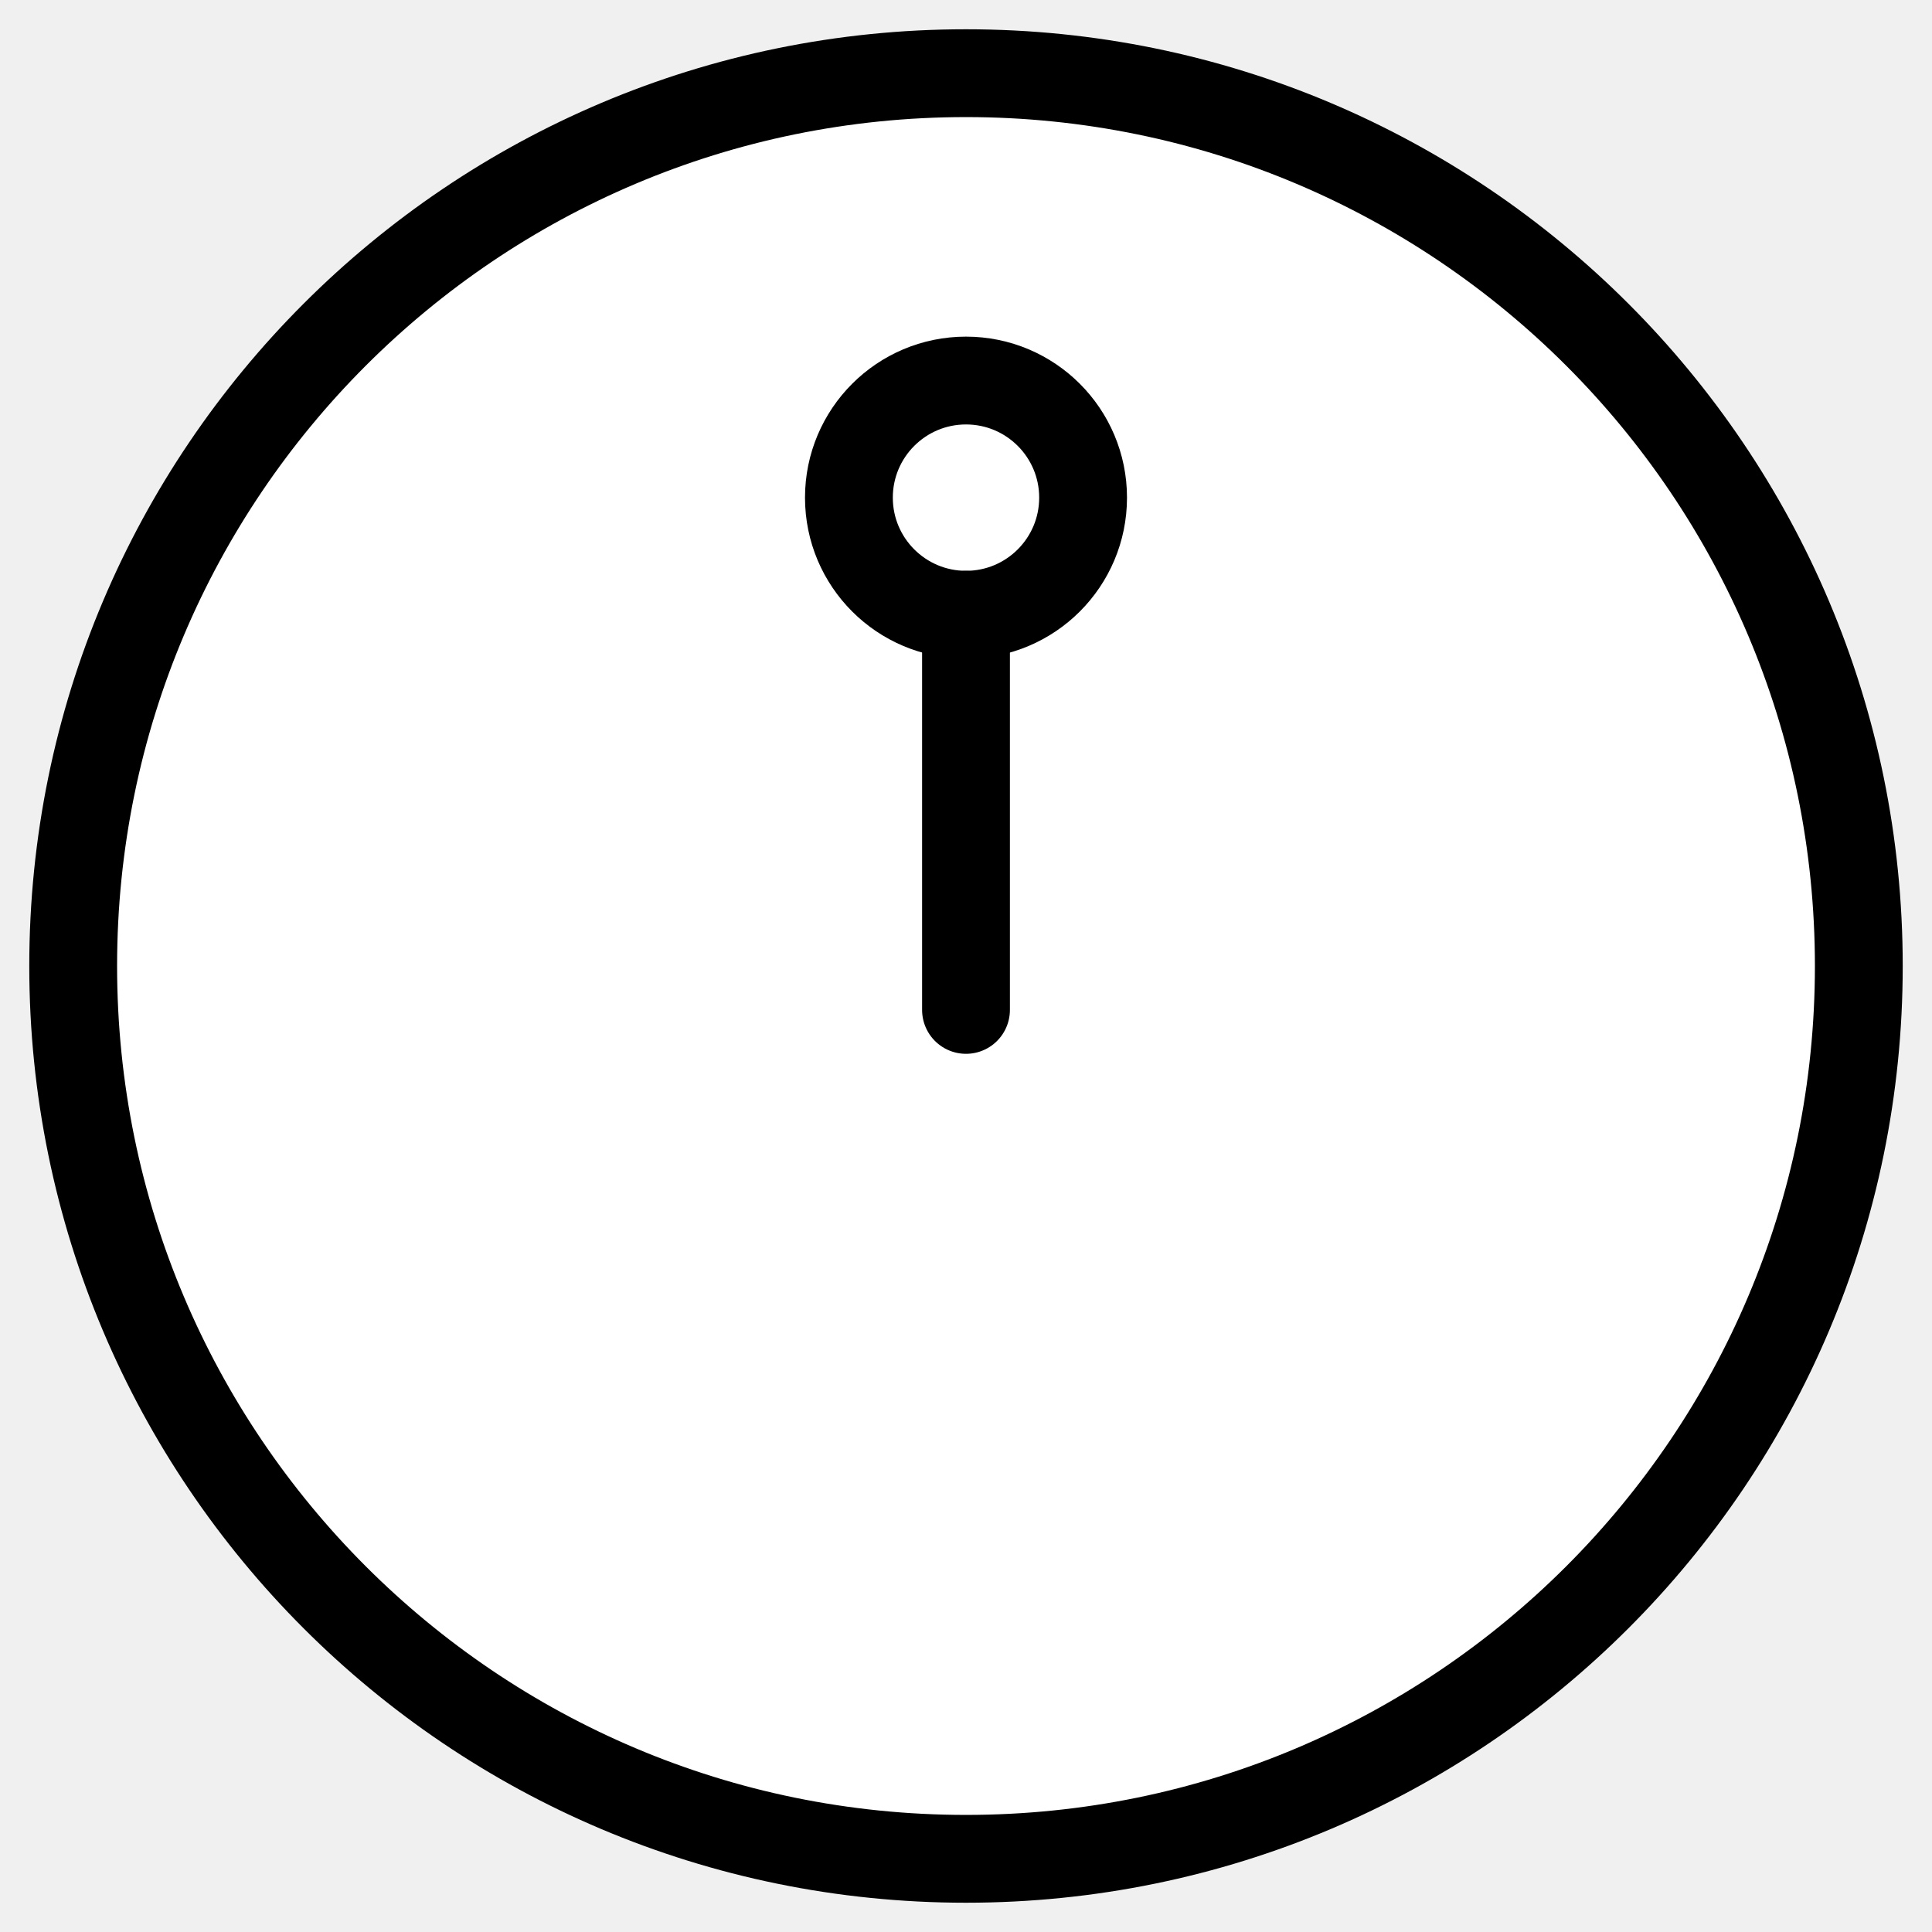
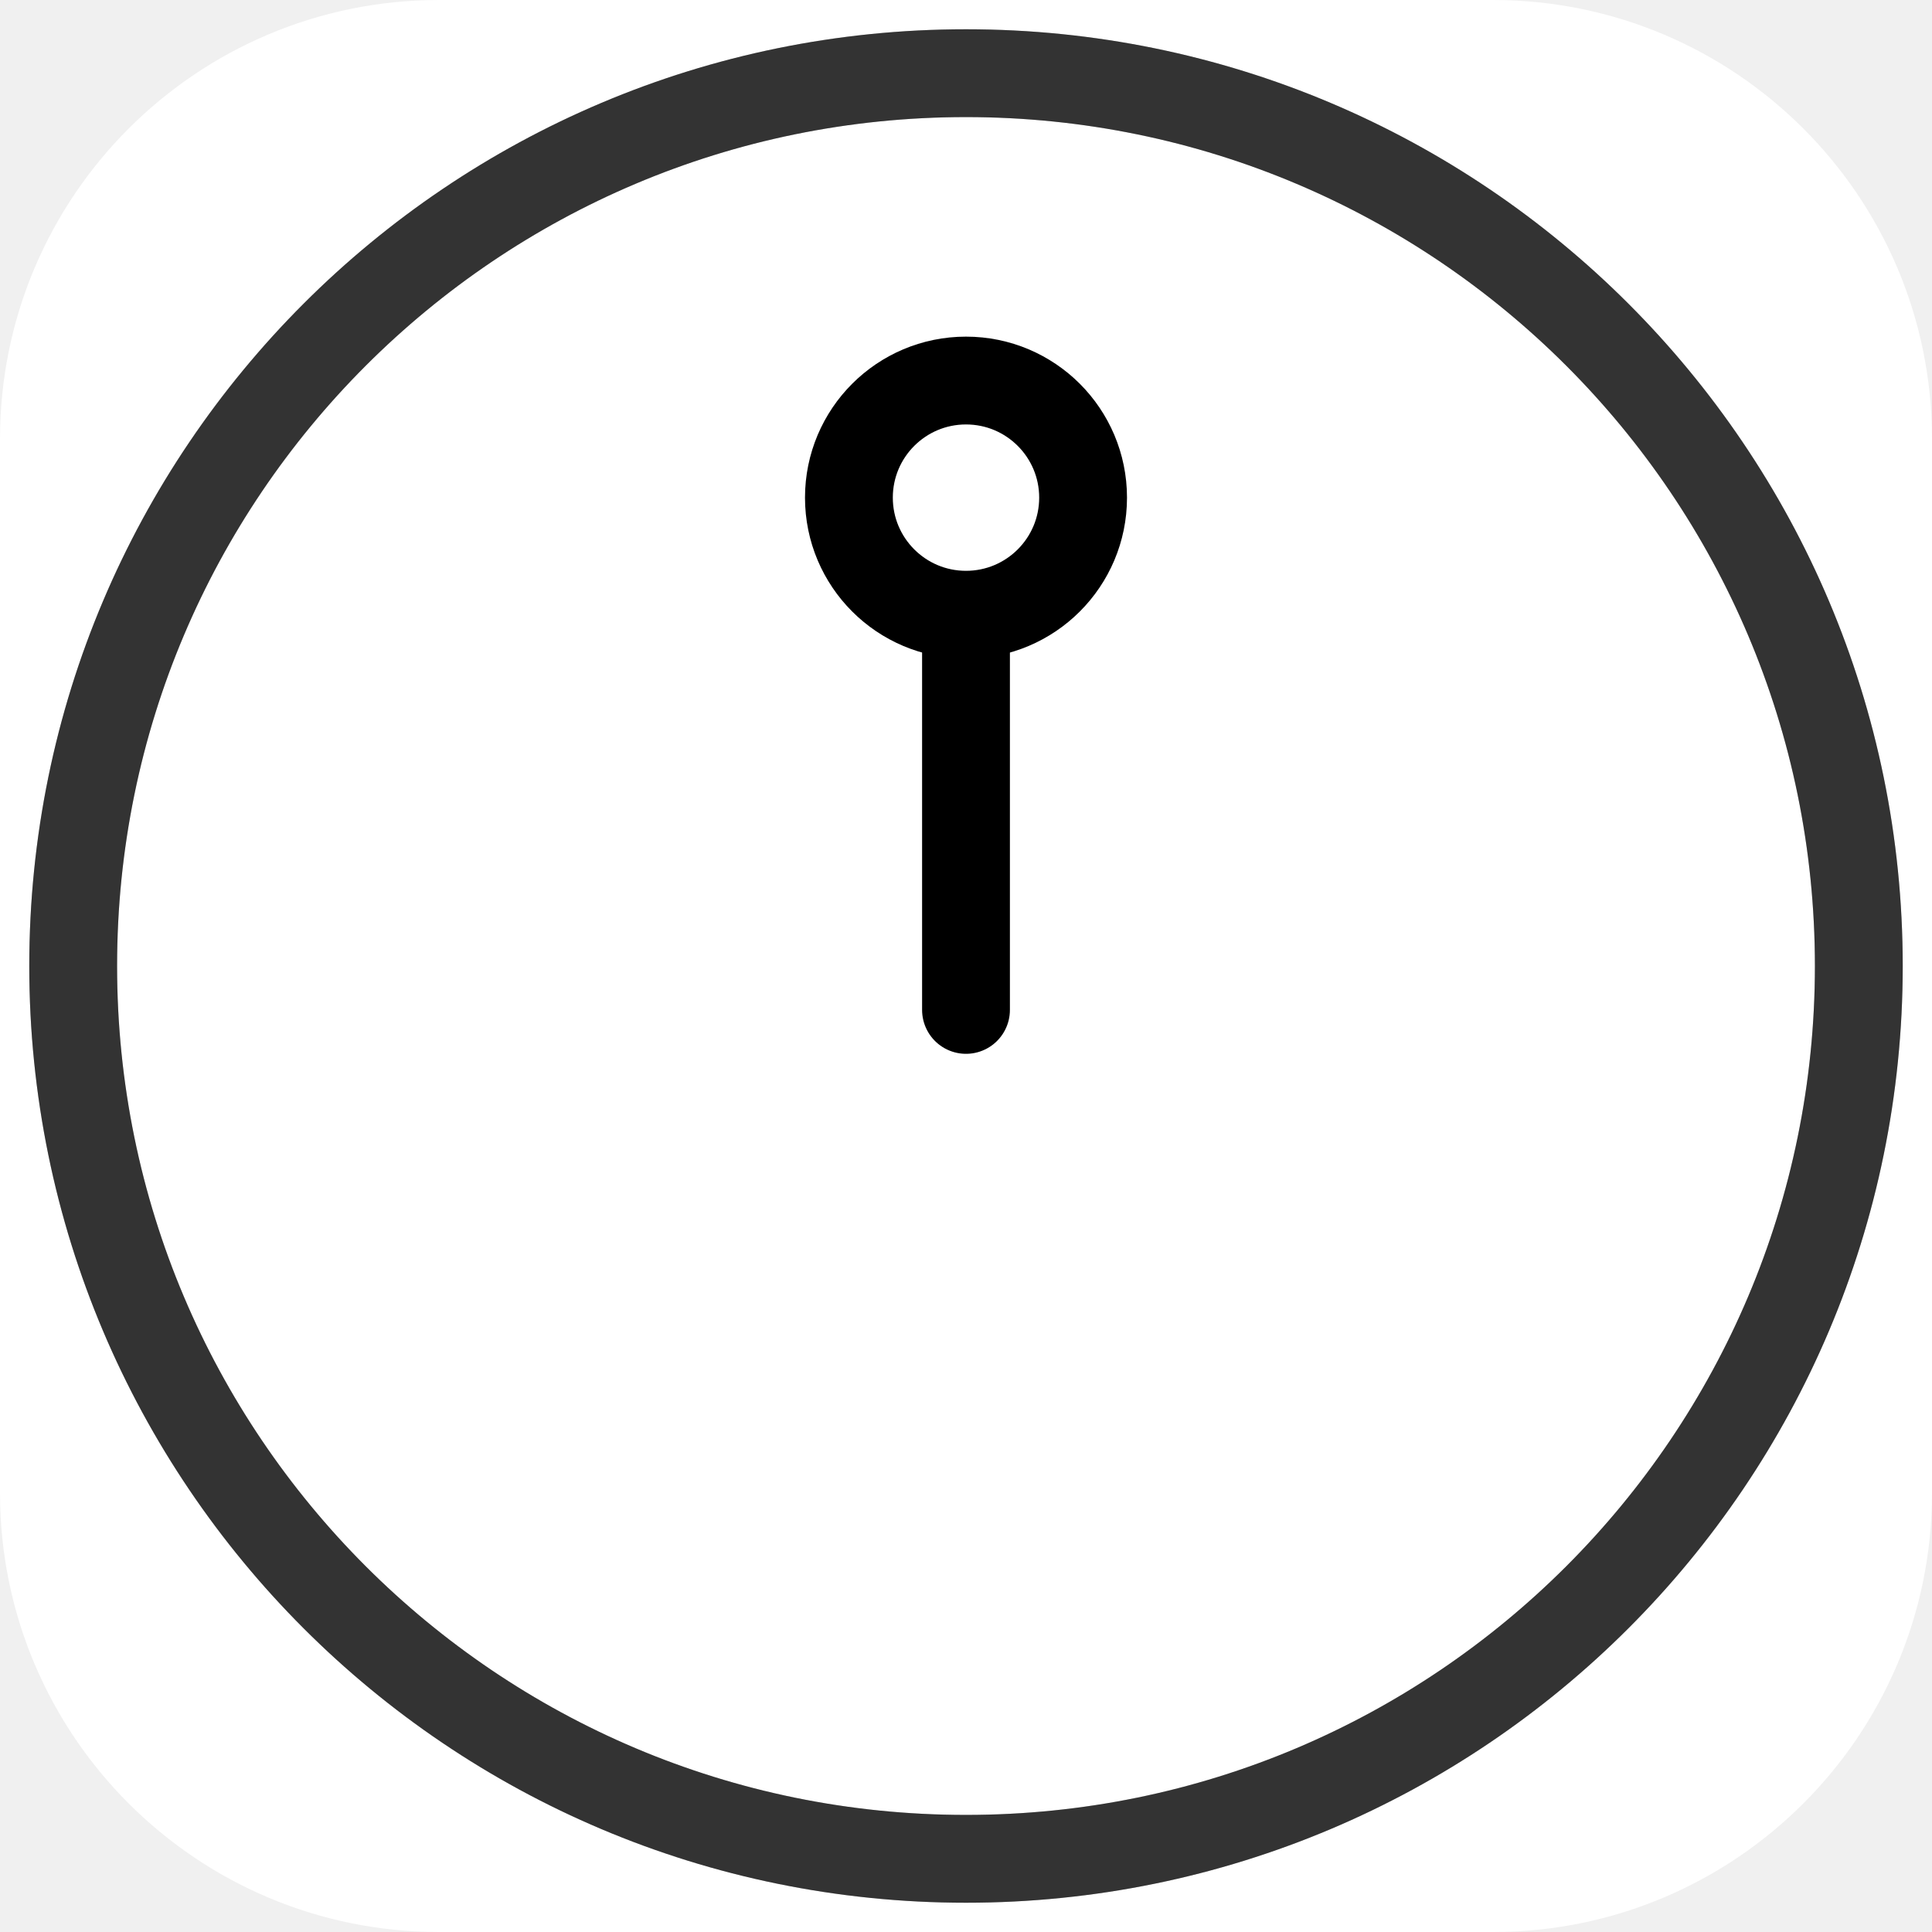
<svg xmlns="http://www.w3.org/2000/svg" width="132" height="132" viewBox="0 0 132 132" fill="none">
-   <circle cx="66" cy="66" r="61" fill="white" stroke="black" stroke-width="6" />
-   <line x1="66" y1="69" x2="66" y2="42" stroke="black" stroke-width="6" stroke-linecap="round" />
-   <circle cx="66" cy="34" r="8" stroke="black" stroke-width="6" />
+   <g clip-path="url(#clip0_111_21)">
+     <rect width="132" height="132" rx="30" fill="white" />
+     <circle cx="66" cy="66" r="61" fill="white" />
+     <circle cx="66" cy="66" r="61" stroke="black" stroke-width="6" />
+     <circle cx="66" cy="66" r="61" stroke="white" stroke-opacity="0.2" stroke-width="6" />
+     <line x1="66" y1="69" x2="66" y2="42" stroke="black" stroke-width="6" stroke-linecap="round" />
+     <circle cx="66" cy="34" r="8" fill="white" stroke="black" stroke-width="6" />
+   </g>
+   <defs>
+     <clipPath id="clip0_111_21">
+       <rect width="132" height="132" fill="white" />
+     </clipPath>
+   </defs>
</svg>
